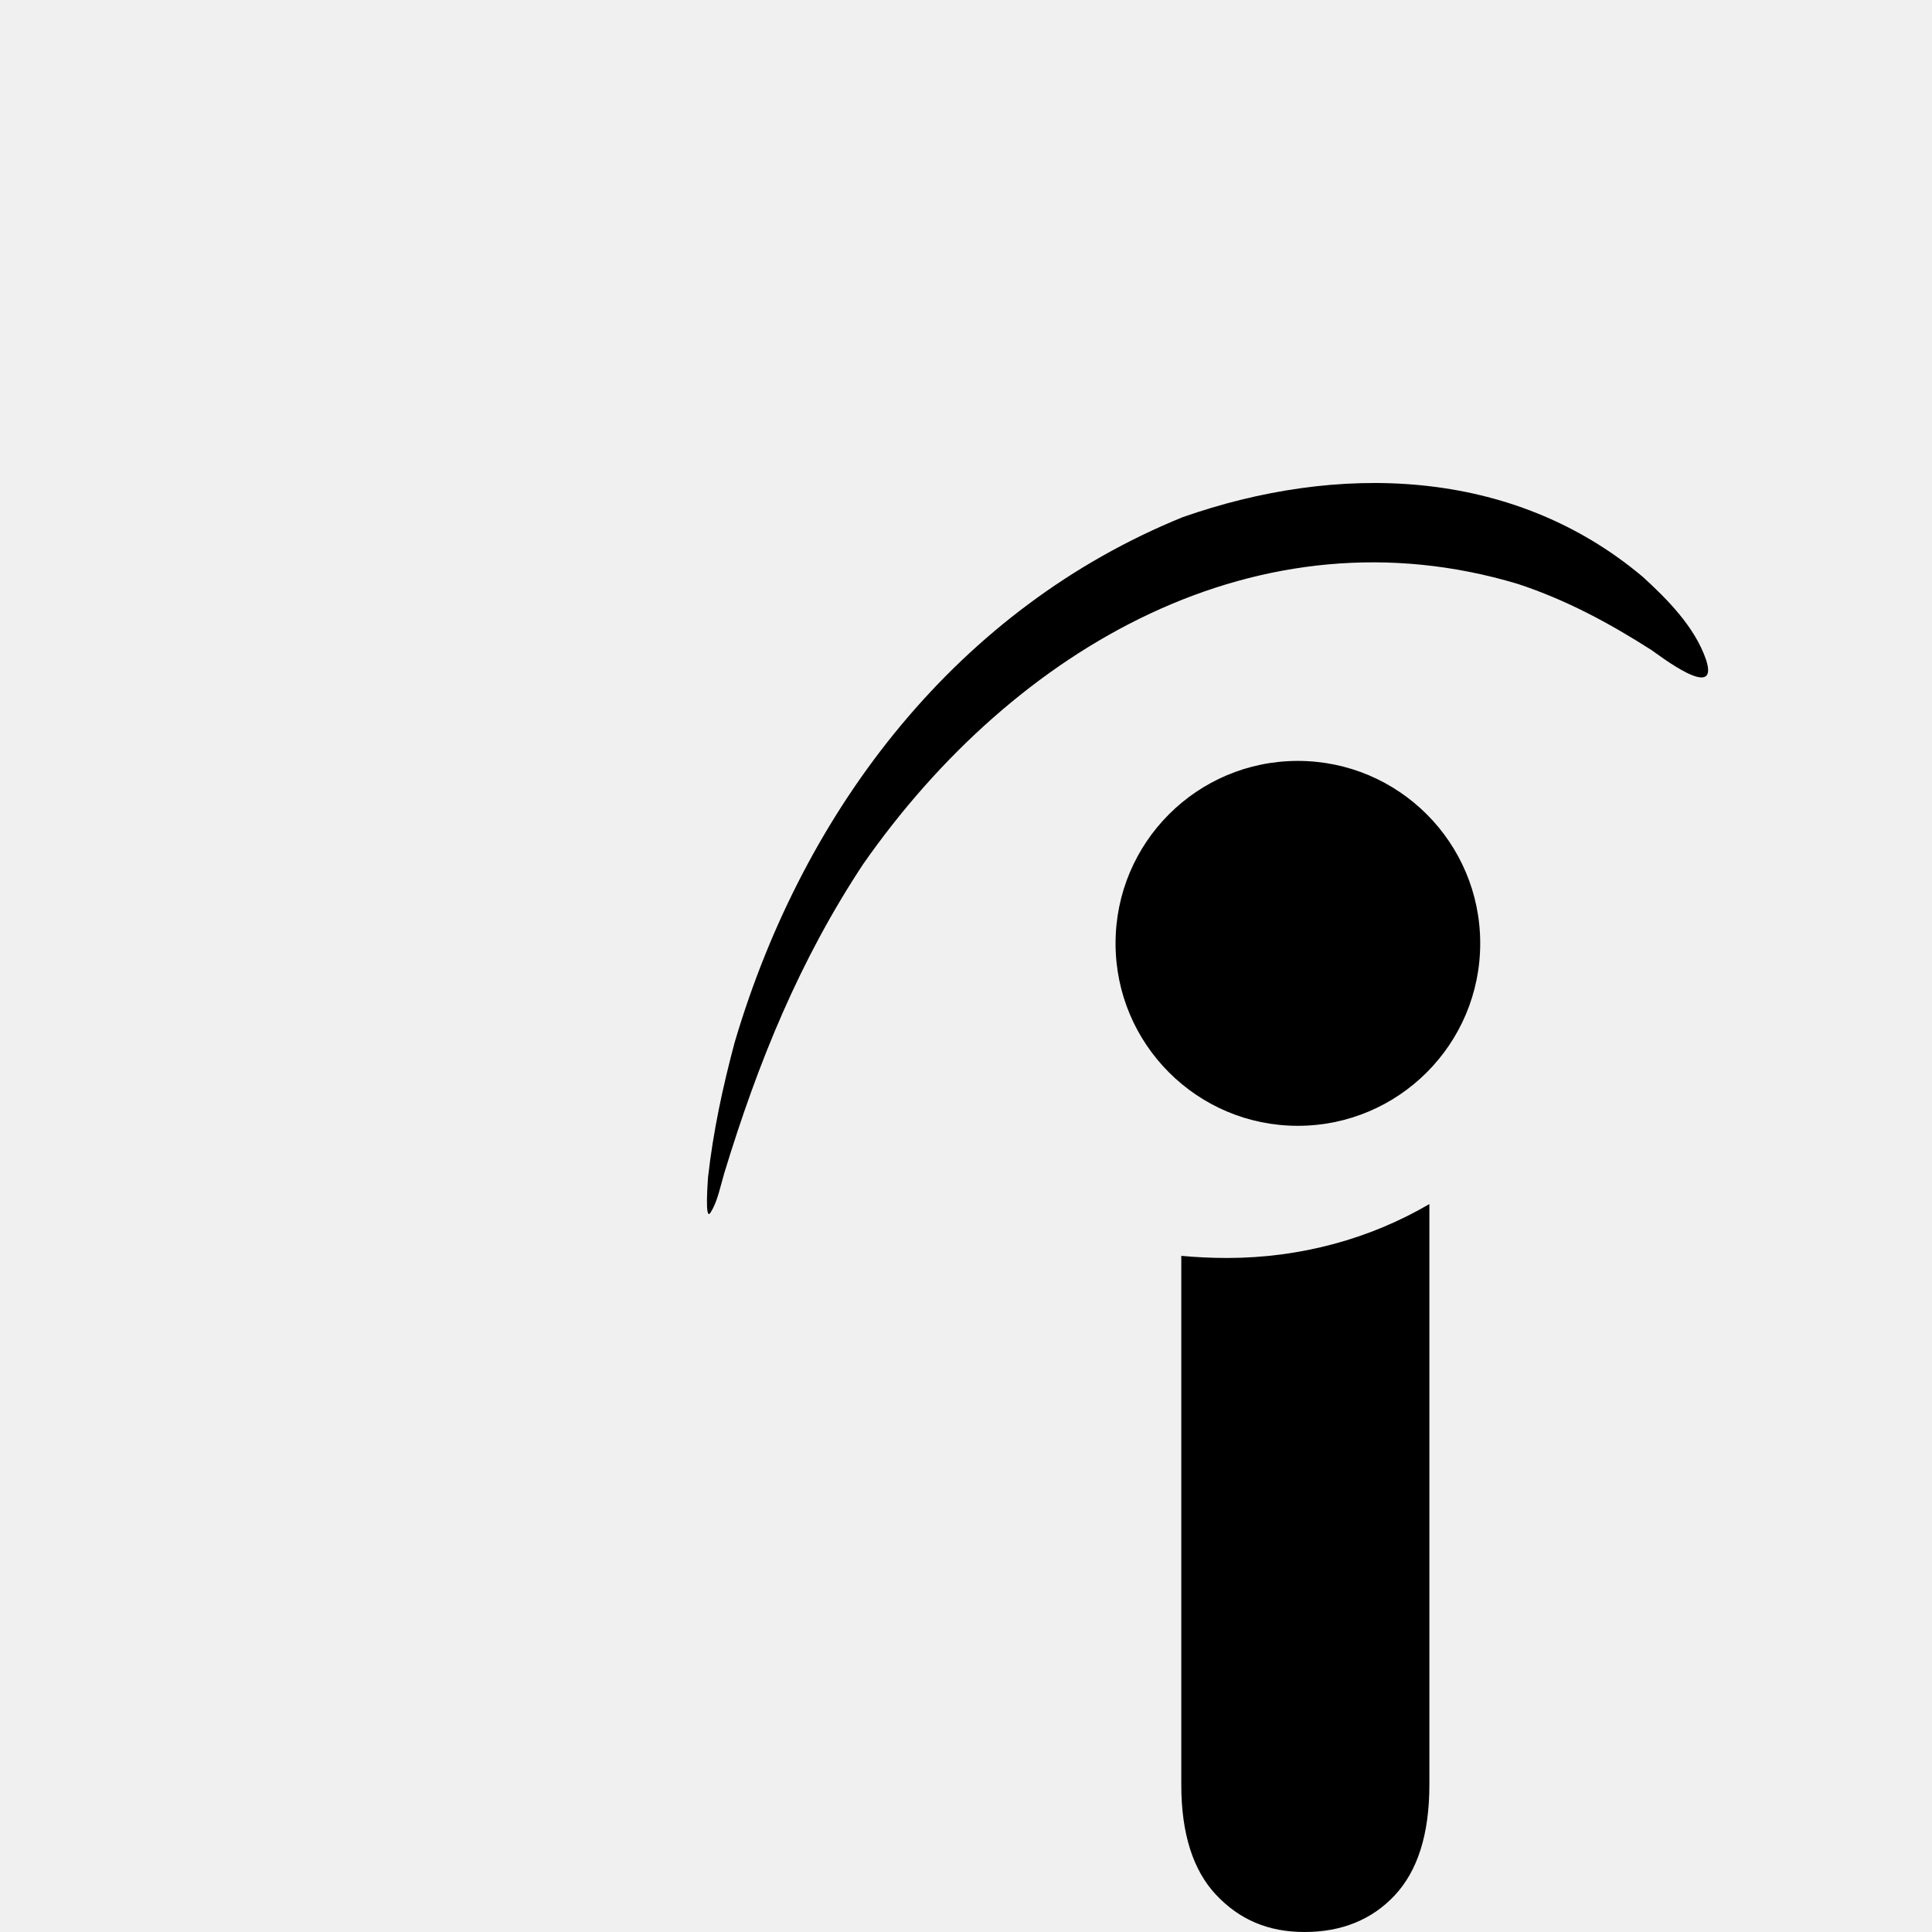
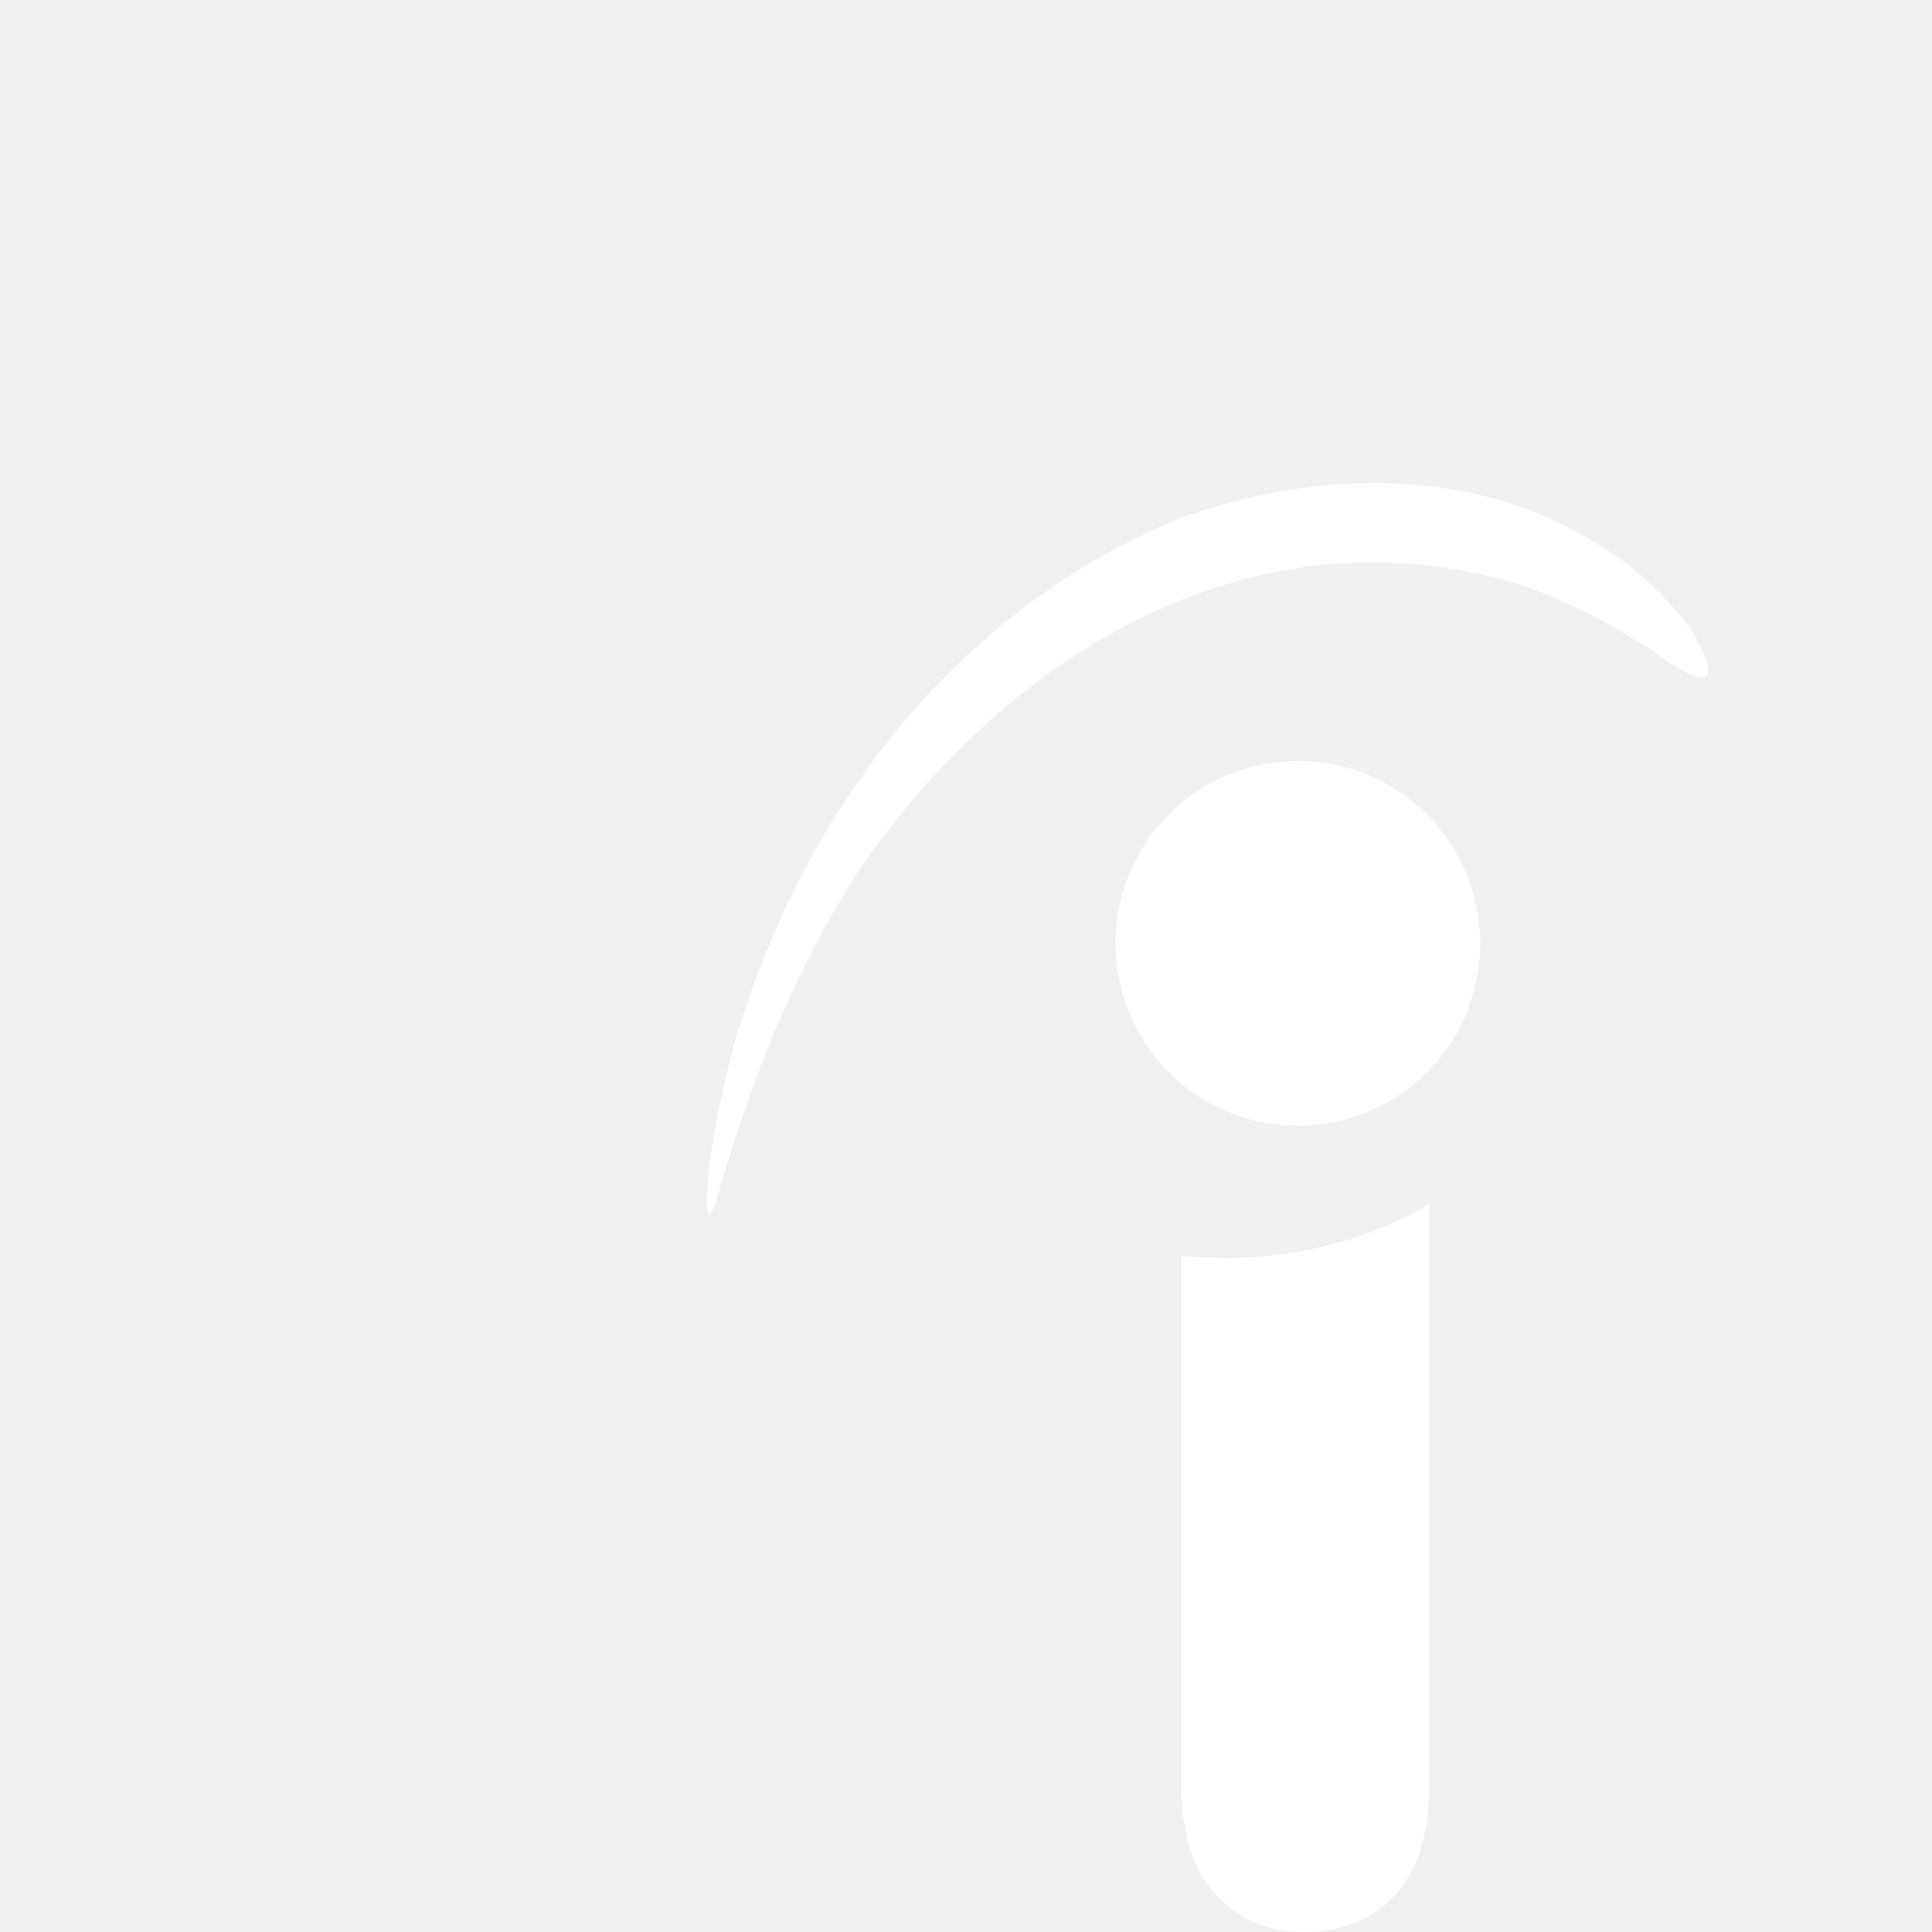
- <svg xmlns="http://www.w3.org/2000/svg" width="96" height="96" viewBox="0 0 96 96">
+ <svg xmlns="http://www.w3.org/2000/svg" width="96" height="96" viewBox="0 0 96 96" fill="#ffffff">
  <g transform="translate(48 48)">
    <g transform="translate(-24 -24) scale(3)">
      <path d="M11.566 21.563v-8.762c.255.023.501.035.758.035 1.222 0 2.374-.321 3.351-.893v9.618c0 .822-.196 1.429-.576 1.834-.378.403-.881.605-1.491.605-.601 0-1.077-.202-1.468-.618-.378-.403-.574-1.01-.574-1.818zM11.589.566c2.545-.893 5.442-.845 7.619.987.405.369.867.833 1.052 1.381.221.691-.769-.073-.906-.167-.71-.453-1.418-.833-2.213-1.095C12.861.387 8.812 2.709 6.295 6.315c-1.052 1.594-1.737 3.272-2.299 5.117-.061.202-.109.465-.221.641-.111.204-.048-.545-.048-.57.085-.762.244-1.5.441-2.237C5.329 5.338 7.897 2.066 11.589.566zm4.928 7.059c0 1.669-1.353 3.022-3.021 3.022-1.668 0-3.019-1.354-3.019-3.022 0-1.669 1.351-3.022 3.019-3.022 1.668 0 3.021 1.352 3.021 3.022Z" />
    </g>
  </g>
</svg>
